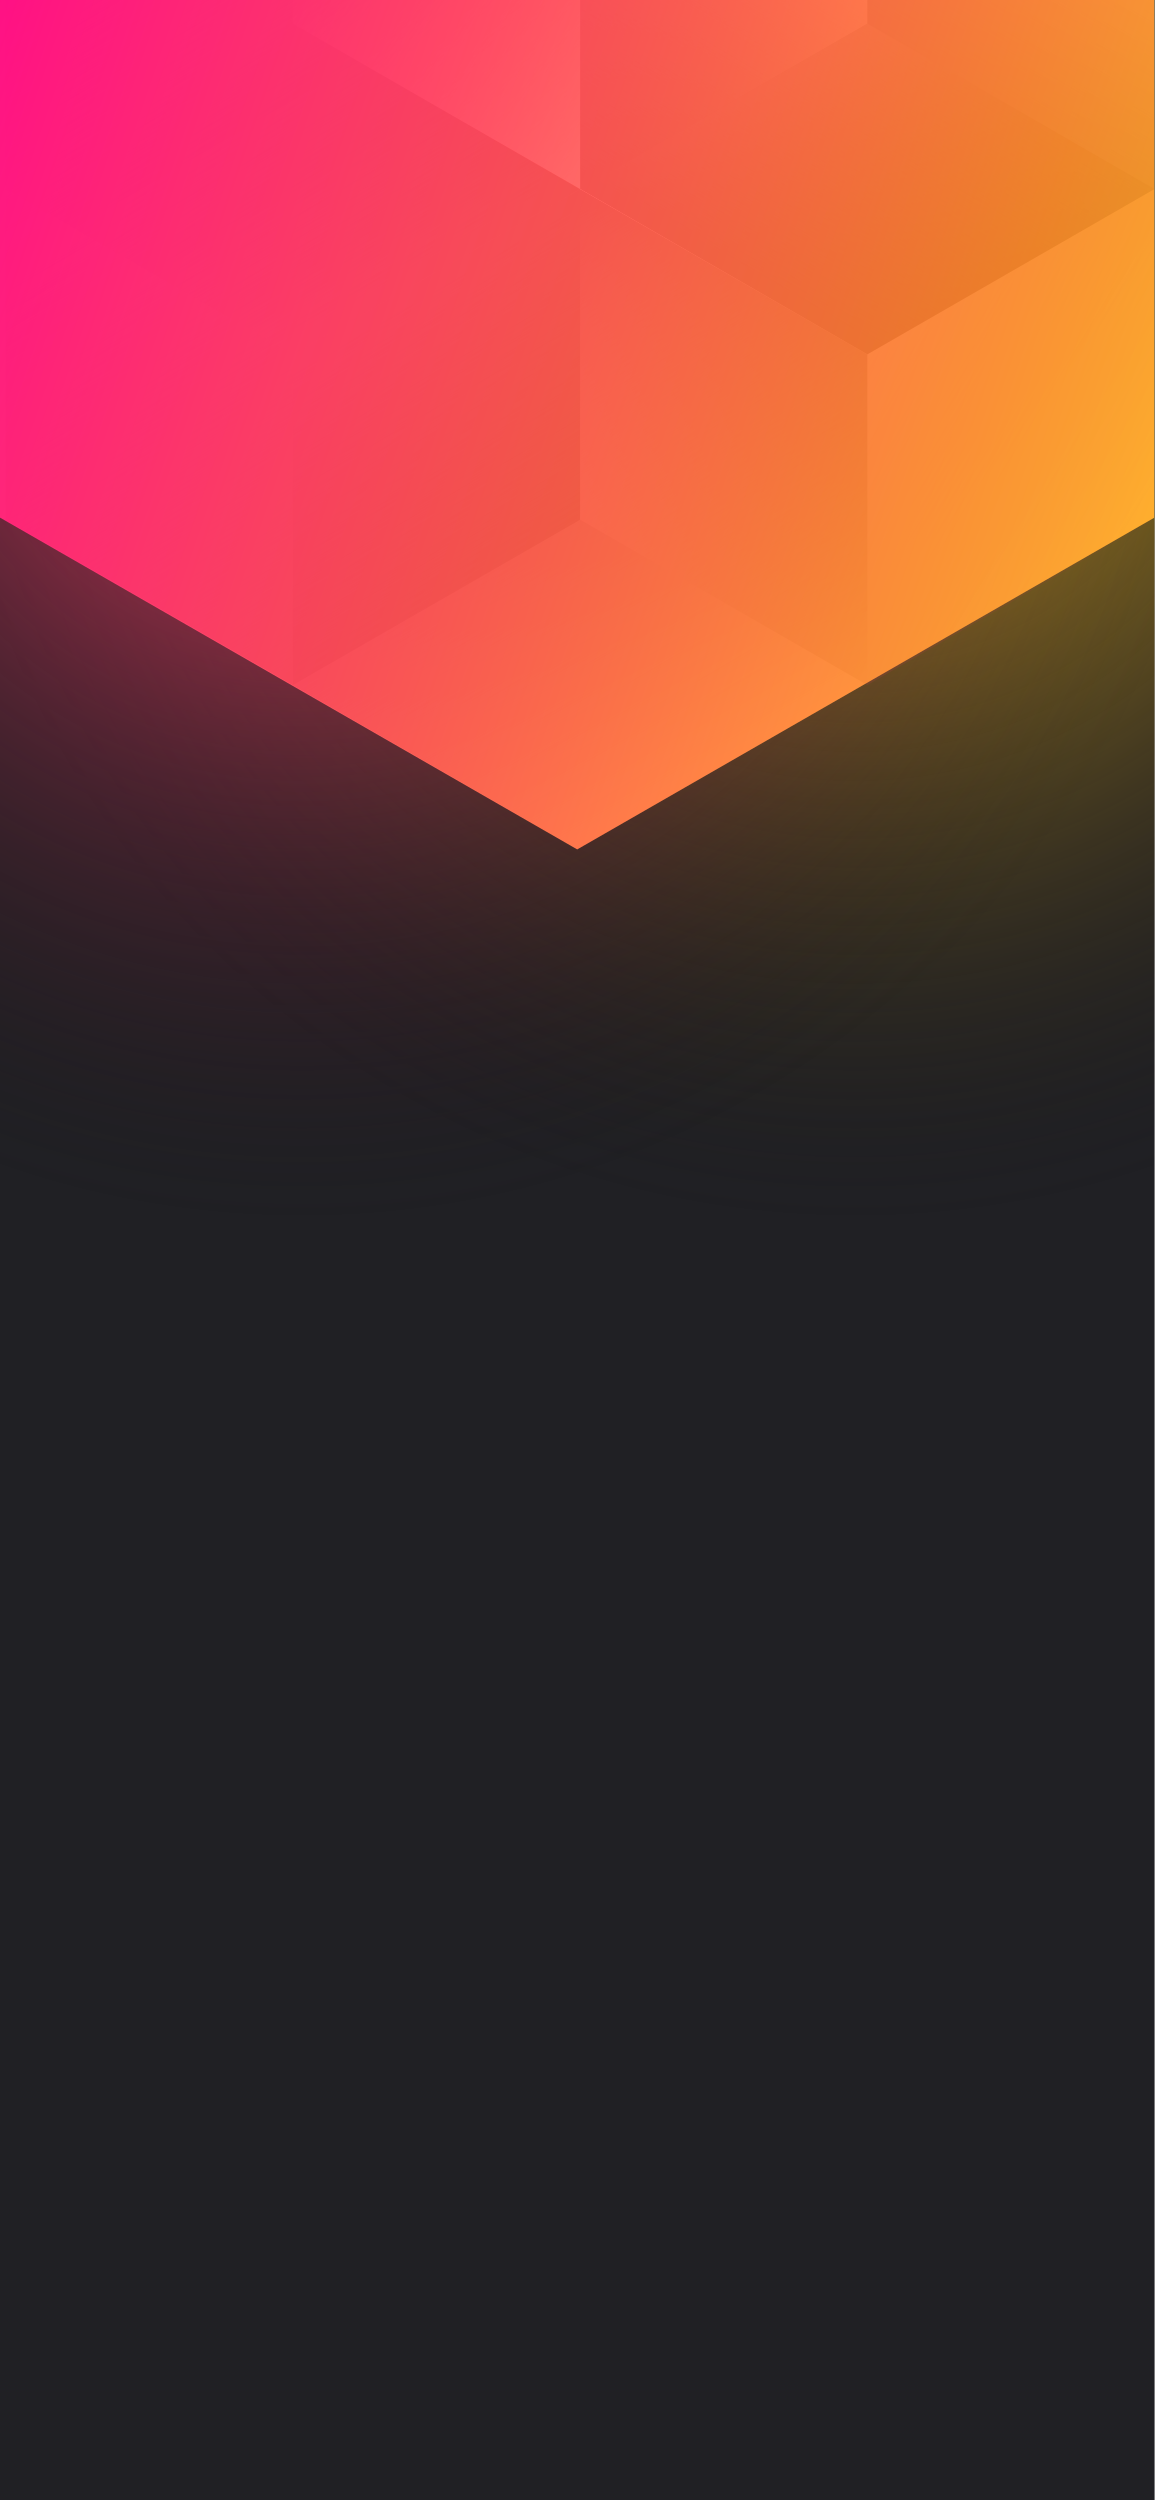
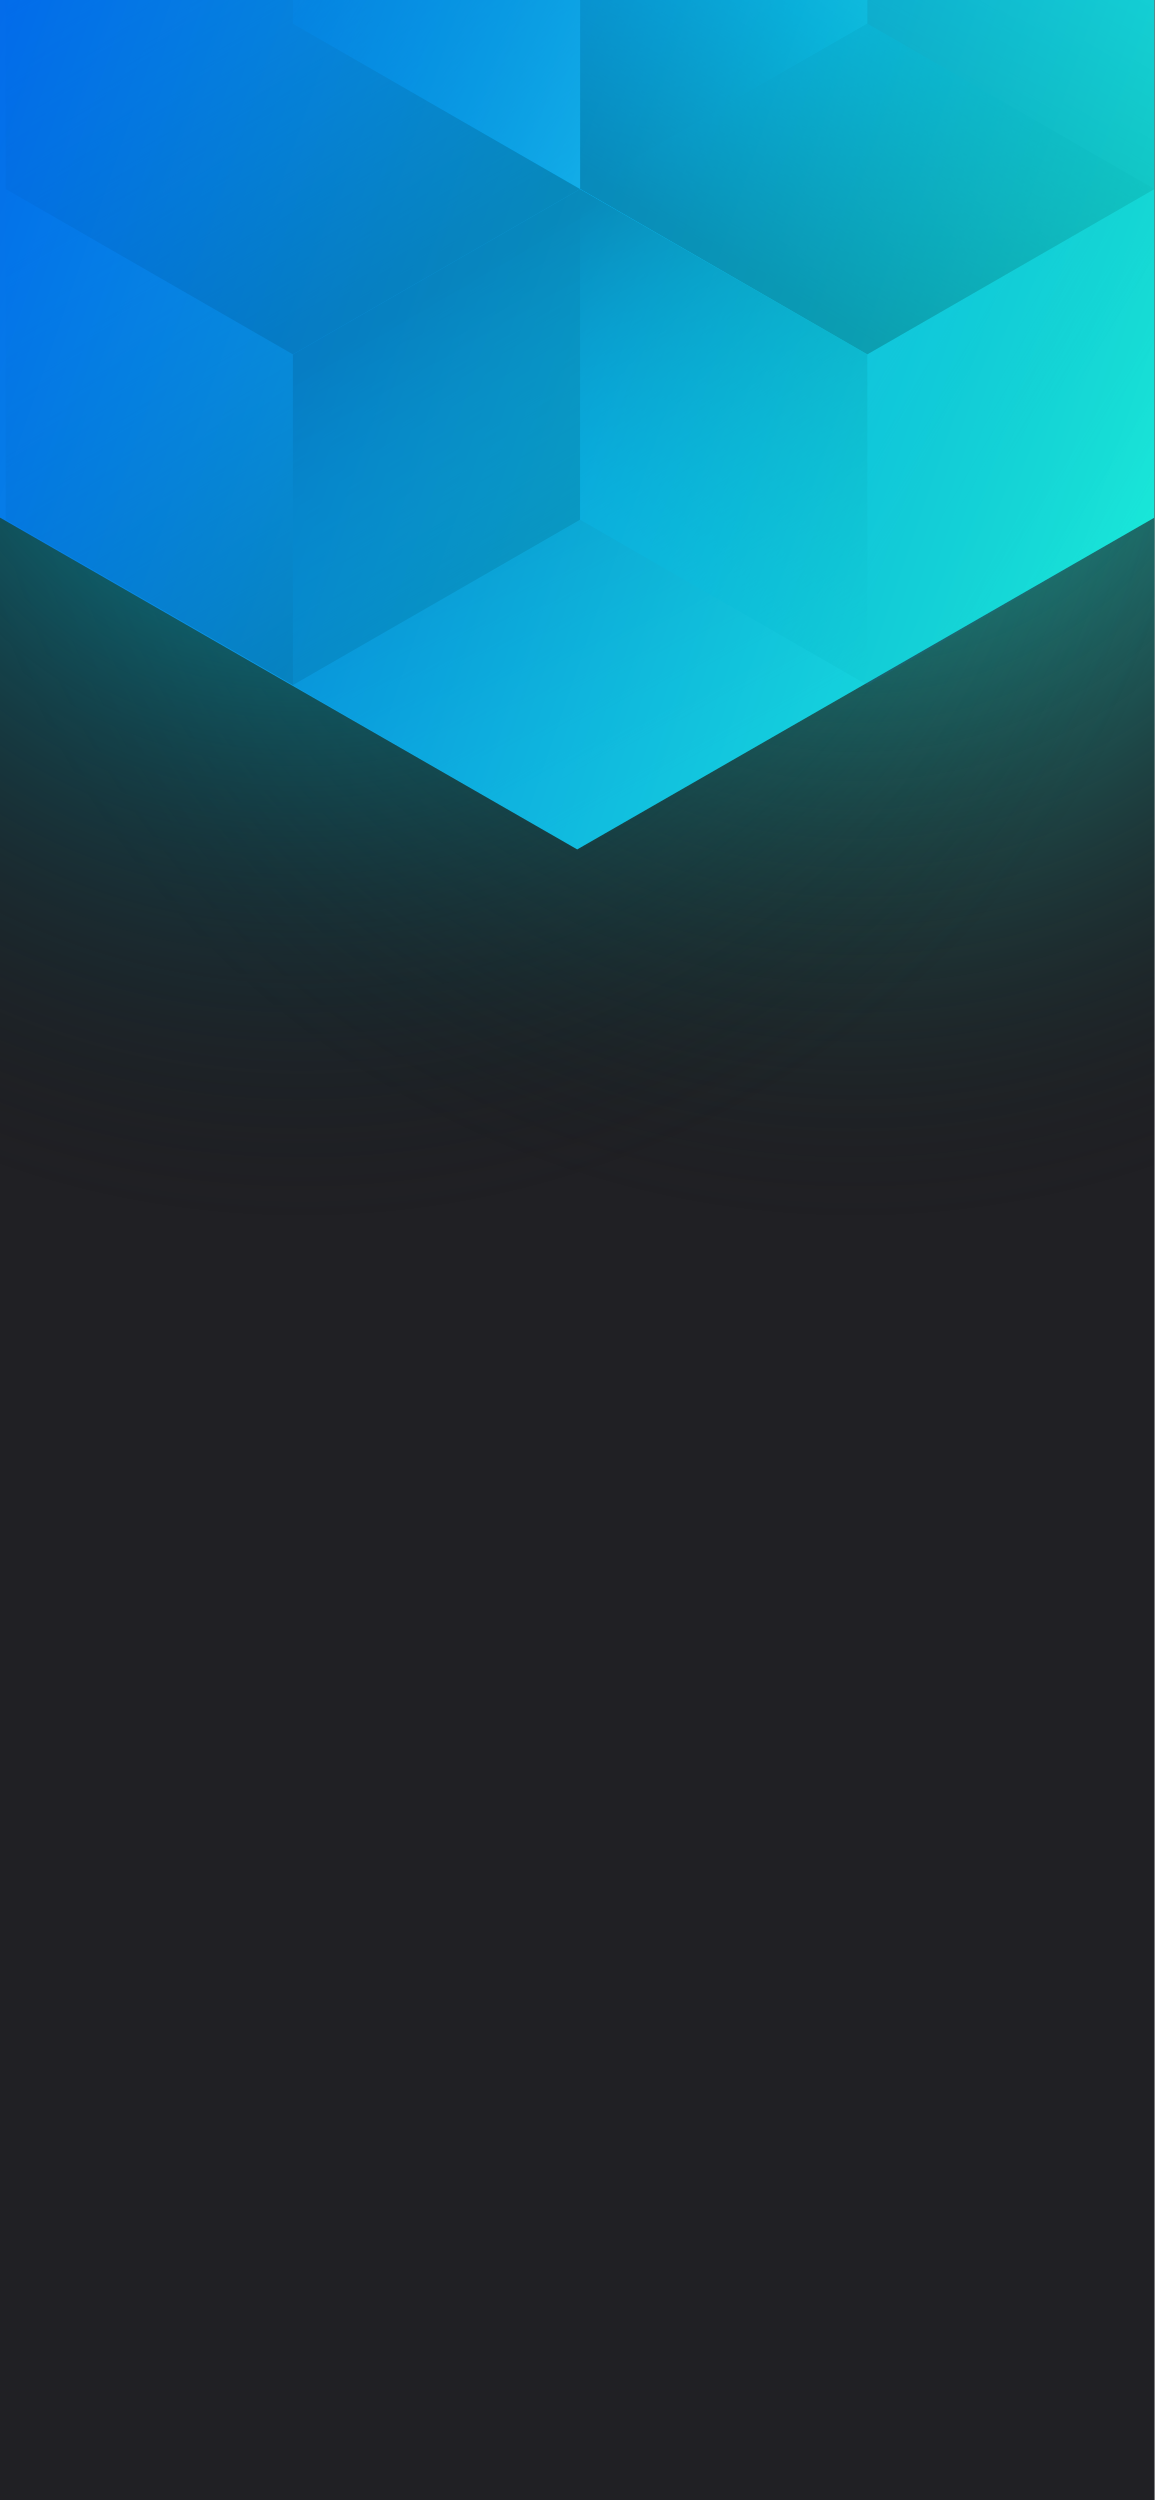
<svg xmlns="http://www.w3.org/2000/svg" width="375" height="812" viewBox="0 0 375 812" fill="none">
-   <g clip-path="url(#clip0)">
+   <g clip-path="url(#clip0_)">
    <rect width="375" height="812" fill="#202024" />
-     <circle cx="278" cy="99" r="300" transform="rotate(-180 278 99)" fill="url(#paint0_radial)" />
-     <circle cx="98" cy="99" r="300" transform="rotate(-180 98 99)" fill="url(#paint1_radial)" />
-     <mask id="mask0" style="mask-type:alpha" maskUnits="userSpaceOnUse" x="0" y="0" width="375" height="812">
+     <circle cx="278" cy="99" r="300" transform="rotate(-180 278 99)" fill="url(#paint0_radial_)" />
+     <circle cx="98" cy="99" r="300" transform="rotate(-180 98 99)" fill="url(#paint1_radial_)" />
+     <mask id="mask0_" style="mask-type:alpha" maskUnits="userSpaceOnUse" x="0" y="0" width="375" height="812">
      <rect width="375" height="812" fill="#202024" />
    </mask>
-     <g mask="url(#mask0)">
-       <path d="M375 168.101V-310.699L187.478 -418.486L-0.045 -310.699V168.101L187.478 275.894L375 168.101Z" fill="url(#paint2_linear)" />
+     <g mask="url(#mask0_)">
+       <path d="M375 168.101V-310.699L187.478 -418.486L-0.045 -310.699V168.101L187.478 275.894L375 168.101Z" fill="url(#paint2_linear_)" />
      <g style="mix-blend-mode:luminosity" opacity="0.4">
-         <path d="M1.837 61.393V168.797L95.127 222.505L188.418 168.797V61.393L95.127 7.686L1.837 61.393Z" fill="url(#paint3_linear)" />
-         <path d="M1.837 -46.017V61.388L95.127 115.095L188.418 61.388V-46.017L95.127 -99.724L1.837 -46.017Z" fill="url(#paint4_linear)" />
-         <path d="M281.709 -99.696V7.708L188.418 61.416L95.127 7.708V-99.696L188.418 -153.403L281.709 -99.696Z" fill="url(#paint5_linear)" />
-         <path d="M188.418 168.797V61.393L281.709 7.685L375 61.393V168.797L281.709 222.504L188.418 168.797Z" fill="url(#paint6_linear)" />
-         <path d="M375 -46.017V61.388L281.709 115.095L188.418 61.388V-46.017L281.709 -99.724L375 -46.017Z" fill="url(#paint7_linear)" />
-         <path d="M281.709 222.527V115.123L188.418 61.416L95.127 115.123L95.127 222.527L188.418 276.234L281.709 222.527Z" fill="url(#paint8_linear)" />
+         <path d="M1.837 61.393V168.797L95.127 222.505L188.418 168.797V61.393L95.127 7.686L1.837 61.393Z" fill="url(#paint3_linear_)" />
+         <path d="M1.837 -46.017V61.388L95.127 115.095L188.418 61.388V-46.017L95.127 -99.724L1.837 -46.017Z" fill="url(#paint4_linear_)" />
+         <path d="M281.709 -99.696V7.708L188.418 61.416L95.127 7.708V-99.696L188.418 -153.403L281.709 -99.696Z" fill="url(#paint5_linear_)" />
+         <path d="M188.418 168.797V61.393L281.709 7.685L375 61.393V168.797L281.709 222.504L188.418 168.797Z" fill="url(#paint6_linear_)" />
+         <path d="M375 -46.017V61.388L281.709 115.095L188.418 61.388V-46.017L281.709 -99.724L375 -46.017Z" fill="url(#paint7_linear_)" />
+         <path d="M281.709 222.527V115.123L188.418 61.416L95.127 115.123L95.127 222.527L188.418 276.234L281.709 222.527Z" fill="url(#paint8_linear_)" />
      </g>
    </g>
  </g>
  <defs>
-     <radialGradient id="paint0_radial" cx="0" cy="0" r="1" gradientUnits="userSpaceOnUse" gradientTransform="translate(278 99) rotate(90) scale(300)">
-       <stop stop-color="#FFC323" />
+     <radialGradient id="paint0_radial_" cx="0" cy="0" r="1" gradientUnits="userSpaceOnUse" gradientTransform="translate(278 99) rotate(90) scale(300)">
+       <stop stop-color="#23FFF2" />
      <stop offset="1" stop-color="#121214" stop-opacity="0" />
    </radialGradient>
-     <radialGradient id="paint1_radial" cx="0" cy="0" r="1" gradientUnits="userSpaceOnUse" gradientTransform="translate(98 99) rotate(90) scale(300)">
-       <stop stop-color="#FF3D6E" />
+     <radialGradient id="paint1_radial_" cx="0" cy="0" r="1" gradientUnits="userSpaceOnUse" gradientTransform="translate(98 99) rotate(90) scale(300)">
+       <stop stop-color="#00B3CB" />
      <stop offset="1" stop-color="#121214" stop-opacity="0" />
    </radialGradient>
-     <linearGradient id="paint2_linear" x1="-67.95" y1="58.938" x2="436.115" y2="232.357" gradientUnits="userSpaceOnUse">
-       <stop stop-color="#FF008E" />
-       <stop offset="1" stop-color="#FFCD1E" />
+     <linearGradient id="paint2_linear_" x1="-67.95" y1="58.938" x2="436.115" y2="232.357" gradientUnits="userSpaceOnUse">
+       <stop stop-color="#005EEC" />
+       <stop offset="1" stop-color="#1EFFD6" />
    </linearGradient>
-     <linearGradient id="paint3_linear" x1="95.127" y1="217.565" x2="2.238" y2="59.047" gradientUnits="userSpaceOnUse">
-       <stop stop-color="#8257E5" />
+     <linearGradient id="paint3_linear_" x1="95.127" y1="217.565" x2="2.238" y2="59.047" gradientUnits="userSpaceOnUse">
+       <stop stop-color="#0047FE" />
      <stop offset="1" stop-color="#FF008E" stop-opacity="0" />
    </linearGradient>
-     <linearGradient id="paint4_linear" x1="95.127" y1="110.155" x2="2.238" y2="-48.363" gradientUnits="userSpaceOnUse">
-       <stop stop-color="#8257E5" />
+     <linearGradient id="paint4_linear_" x1="95.127" y1="110.155" x2="2.238" y2="-48.363" gradientUnits="userSpaceOnUse">
+       <stop stop-color="#0047FE" />
      <stop offset="1" stop-color="#FF008E" stop-opacity="0" />
    </linearGradient>
-     <linearGradient id="paint5_linear" x1="95.127" y1="-105.732" x2="281.421" y2="6.686" gradientUnits="userSpaceOnUse">
-       <stop stop-color="#FF008E" stop-opacity="0" />
-       <stop offset="1" stop-color="#FFCD1E" />
+     <linearGradient id="paint5_linear_" x1="95.127" y1="-105.732" x2="281.421" y2="6.686" gradientUnits="userSpaceOnUse">
+       <stop stop-color="#1D58EF" stop-opacity="0" />
+       <stop offset="1" stop-color="#1EFFFF" />
    </linearGradient>
-     <linearGradient id="paint6_linear" x1="375" y1="174.833" x2="188.706" y2="62.415" gradientUnits="userSpaceOnUse">
-       <stop stop-color="#FF008E" stop-opacity="0" />
-       <stop offset="1" stop-color="#FFCD1E" />
+     <linearGradient id="paint6_linear_" x1="375" y1="174.833" x2="188.706" y2="62.415" gradientUnits="userSpaceOnUse">
+       <stop stop-color="#1D58EF" stop-opacity="0" />
+       <stop offset="1" stop-color="#1EFFFF" />
    </linearGradient>
-     <linearGradient id="paint7_linear" x1="281.709" y1="110.155" x2="374.598" y2="-48.363" gradientUnits="userSpaceOnUse">
-       <stop stop-color="#8257E5" />
+     <linearGradient id="paint7_linear_" x1="281.709" y1="110.155" x2="374.598" y2="-48.363" gradientUnits="userSpaceOnUse">
+       <stop stop-color="#0047FE" />
      <stop offset="1" stop-color="#FF008E" stop-opacity="0" />
    </linearGradient>
-     <linearGradient id="paint8_linear" x1="188.418" y1="66.355" x2="281.307" y2="224.873" gradientUnits="userSpaceOnUse">
-       <stop stop-color="#8257E5" />
-       <stop offset="1" stop-color="#FF008E" stop-opacity="0" />
+     <linearGradient id="paint8_linear_" x1="188.418" y1="66.355" x2="281.307" y2="224.873" gradientUnits="userSpaceOnUse">
+       <stop stop-color="#0047FE" />
+       <stop offset="1" stop-color="#04A6DA" stop-opacity="0" />
    </linearGradient>
-     <clipPath id="clip0">
+     <clipPath id="clip0_">
      <rect width="375" height="812" fill="white" />
    </clipPath>
  </defs>
</svg>
